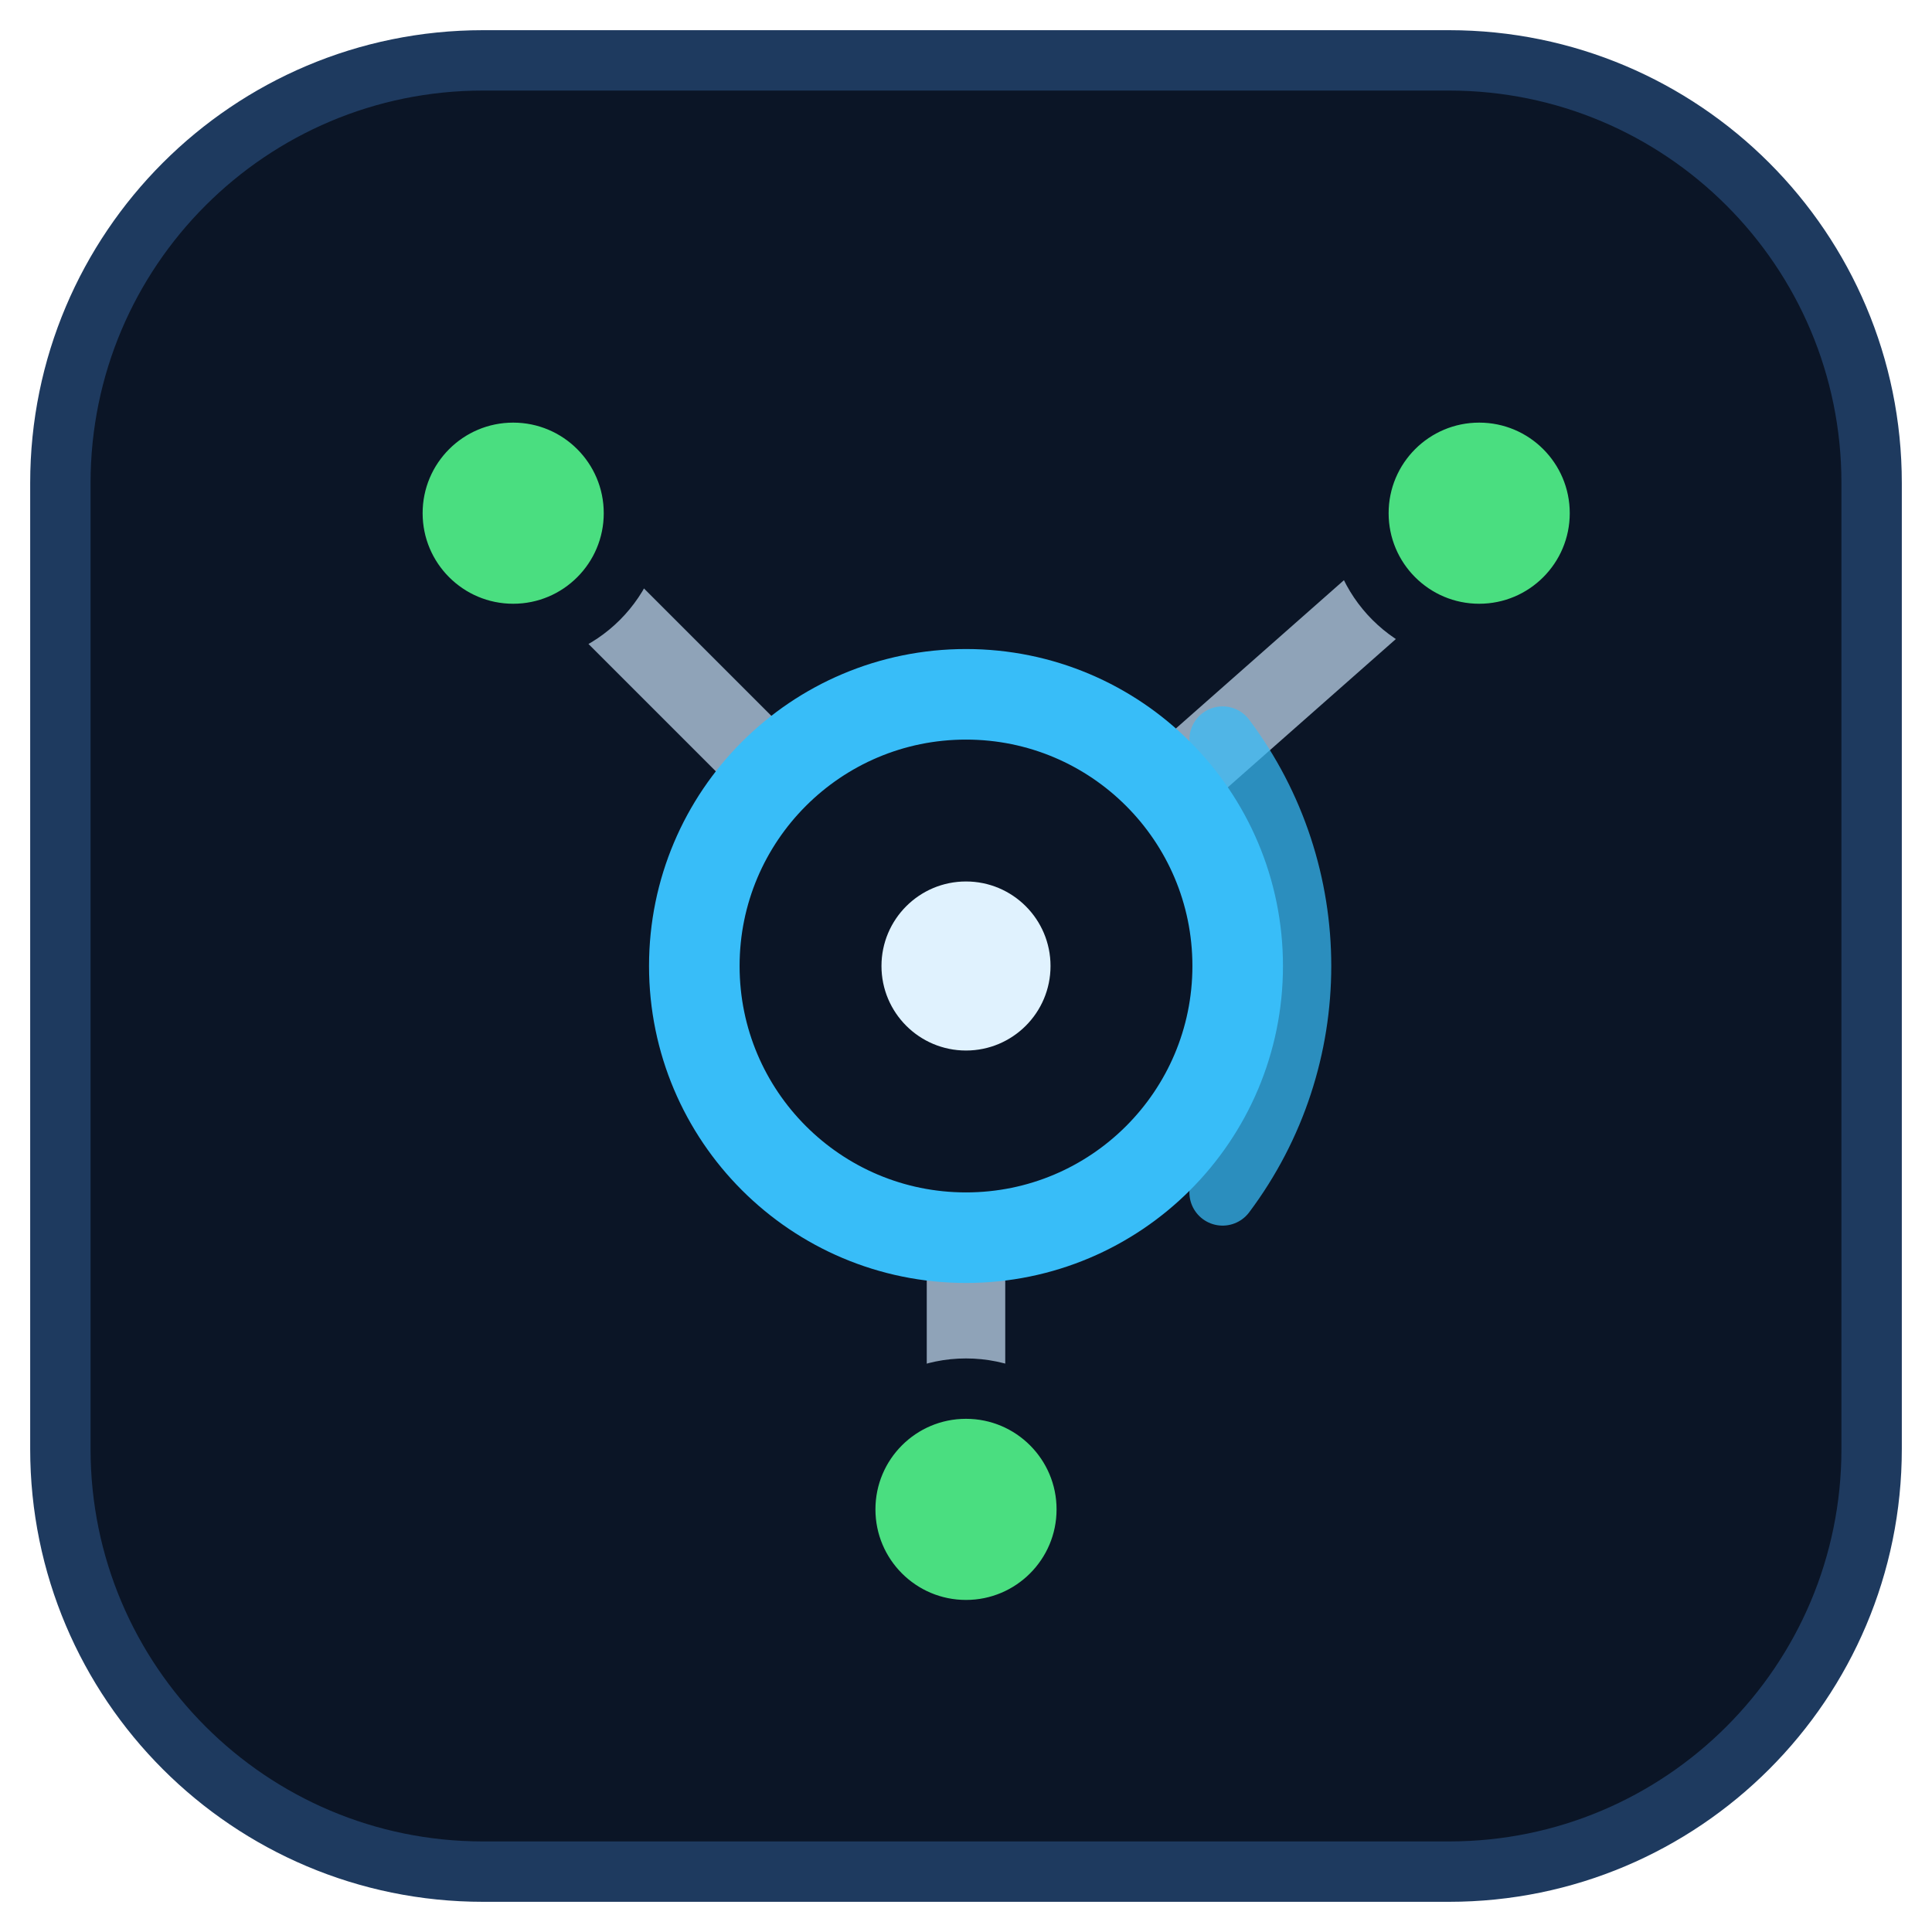
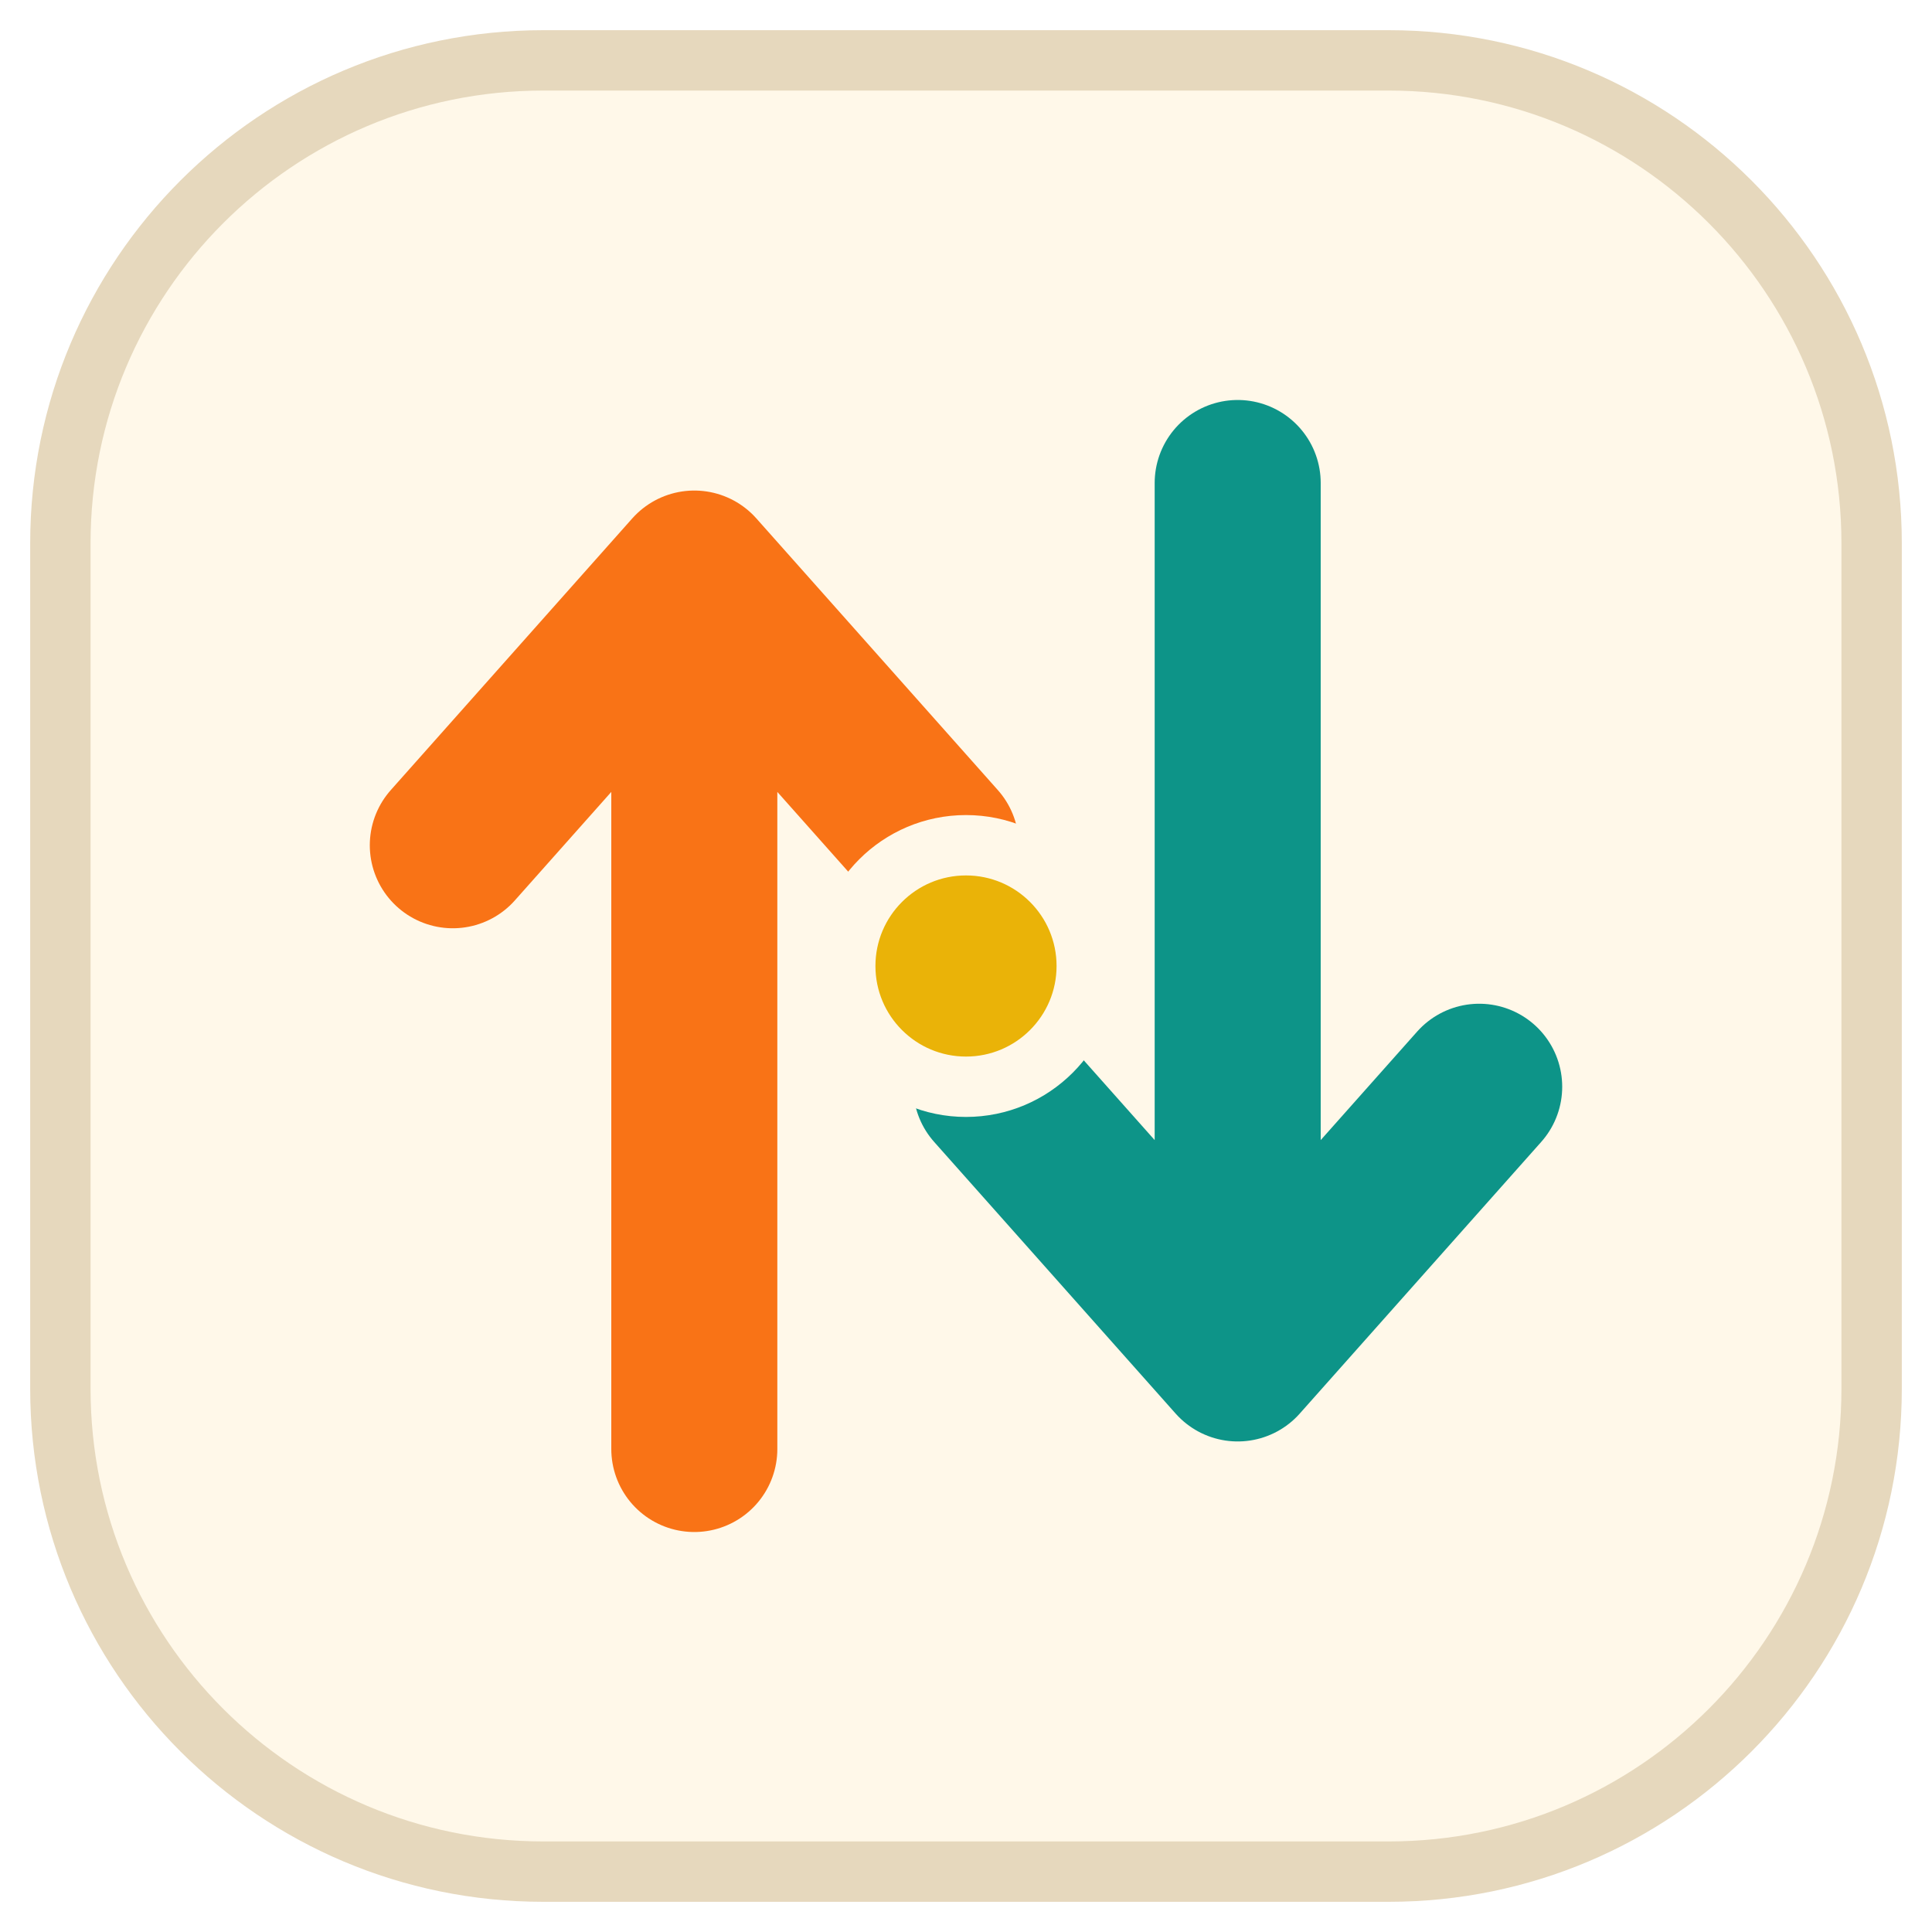
<svg xmlns="http://www.w3.org/2000/svg" viewBox="0 0 64 64" role="img" aria-labelledby="title desc">
-   <rect x="2" y="2" width="60" height="60" rx="14" fill="#0b1526" stroke="#1e3a5f" stroke-width="2" />
-   <path d="M32 32 17 17M32 32 49 17M32 32 32 50" fill="none" stroke="#8fa3b8" stroke-width="2.6" stroke-linecap="round" />
-   <circle cx="17" cy="17" r="4" fill="#4ade80" stroke="#0b1526" stroke-width="2" />
-   <circle cx="49" cy="17" r="4" fill="#4ade80" stroke="#0b1526" stroke-width="2" />
-   <circle cx="32" cy="50" r="4" fill="#4ade80" stroke="#0b1526" stroke-width="2" />
-   <path d="M40.5 24.5a12.5 12.5 0 0 1 0 15" fill="none" stroke="#38bdf8" stroke-width="2.2" stroke-linecap="round" opacity=".72" />
-   <circle cx="32" cy="32" r="9" fill="#0b1526" stroke="#38bdf8" stroke-width="3" />
-   <circle cx="32" cy="32" r="2.8" fill="#e0f2fe" />
+   <rect x="2" y="2" width="60" height="60" rx="16" fill="#fff8e9" stroke="#e6d8bd" stroke-width="2" />
+   <path d="M23 48V20M15 28l8-9 8 9" fill="none" stroke="#f97316" stroke-width="5.5" stroke-linecap="round" stroke-linejoin="round" />
+   <path d="M41 16v28M33 36l8 9 8-9" fill="none" stroke="#0d9488" stroke-width="5.5" stroke-linecap="round" stroke-linejoin="round" />
+   <circle cx="32" cy="32" r="4" fill="#eab308" stroke="#fff8e9" stroke-width="2" />
</svg>
